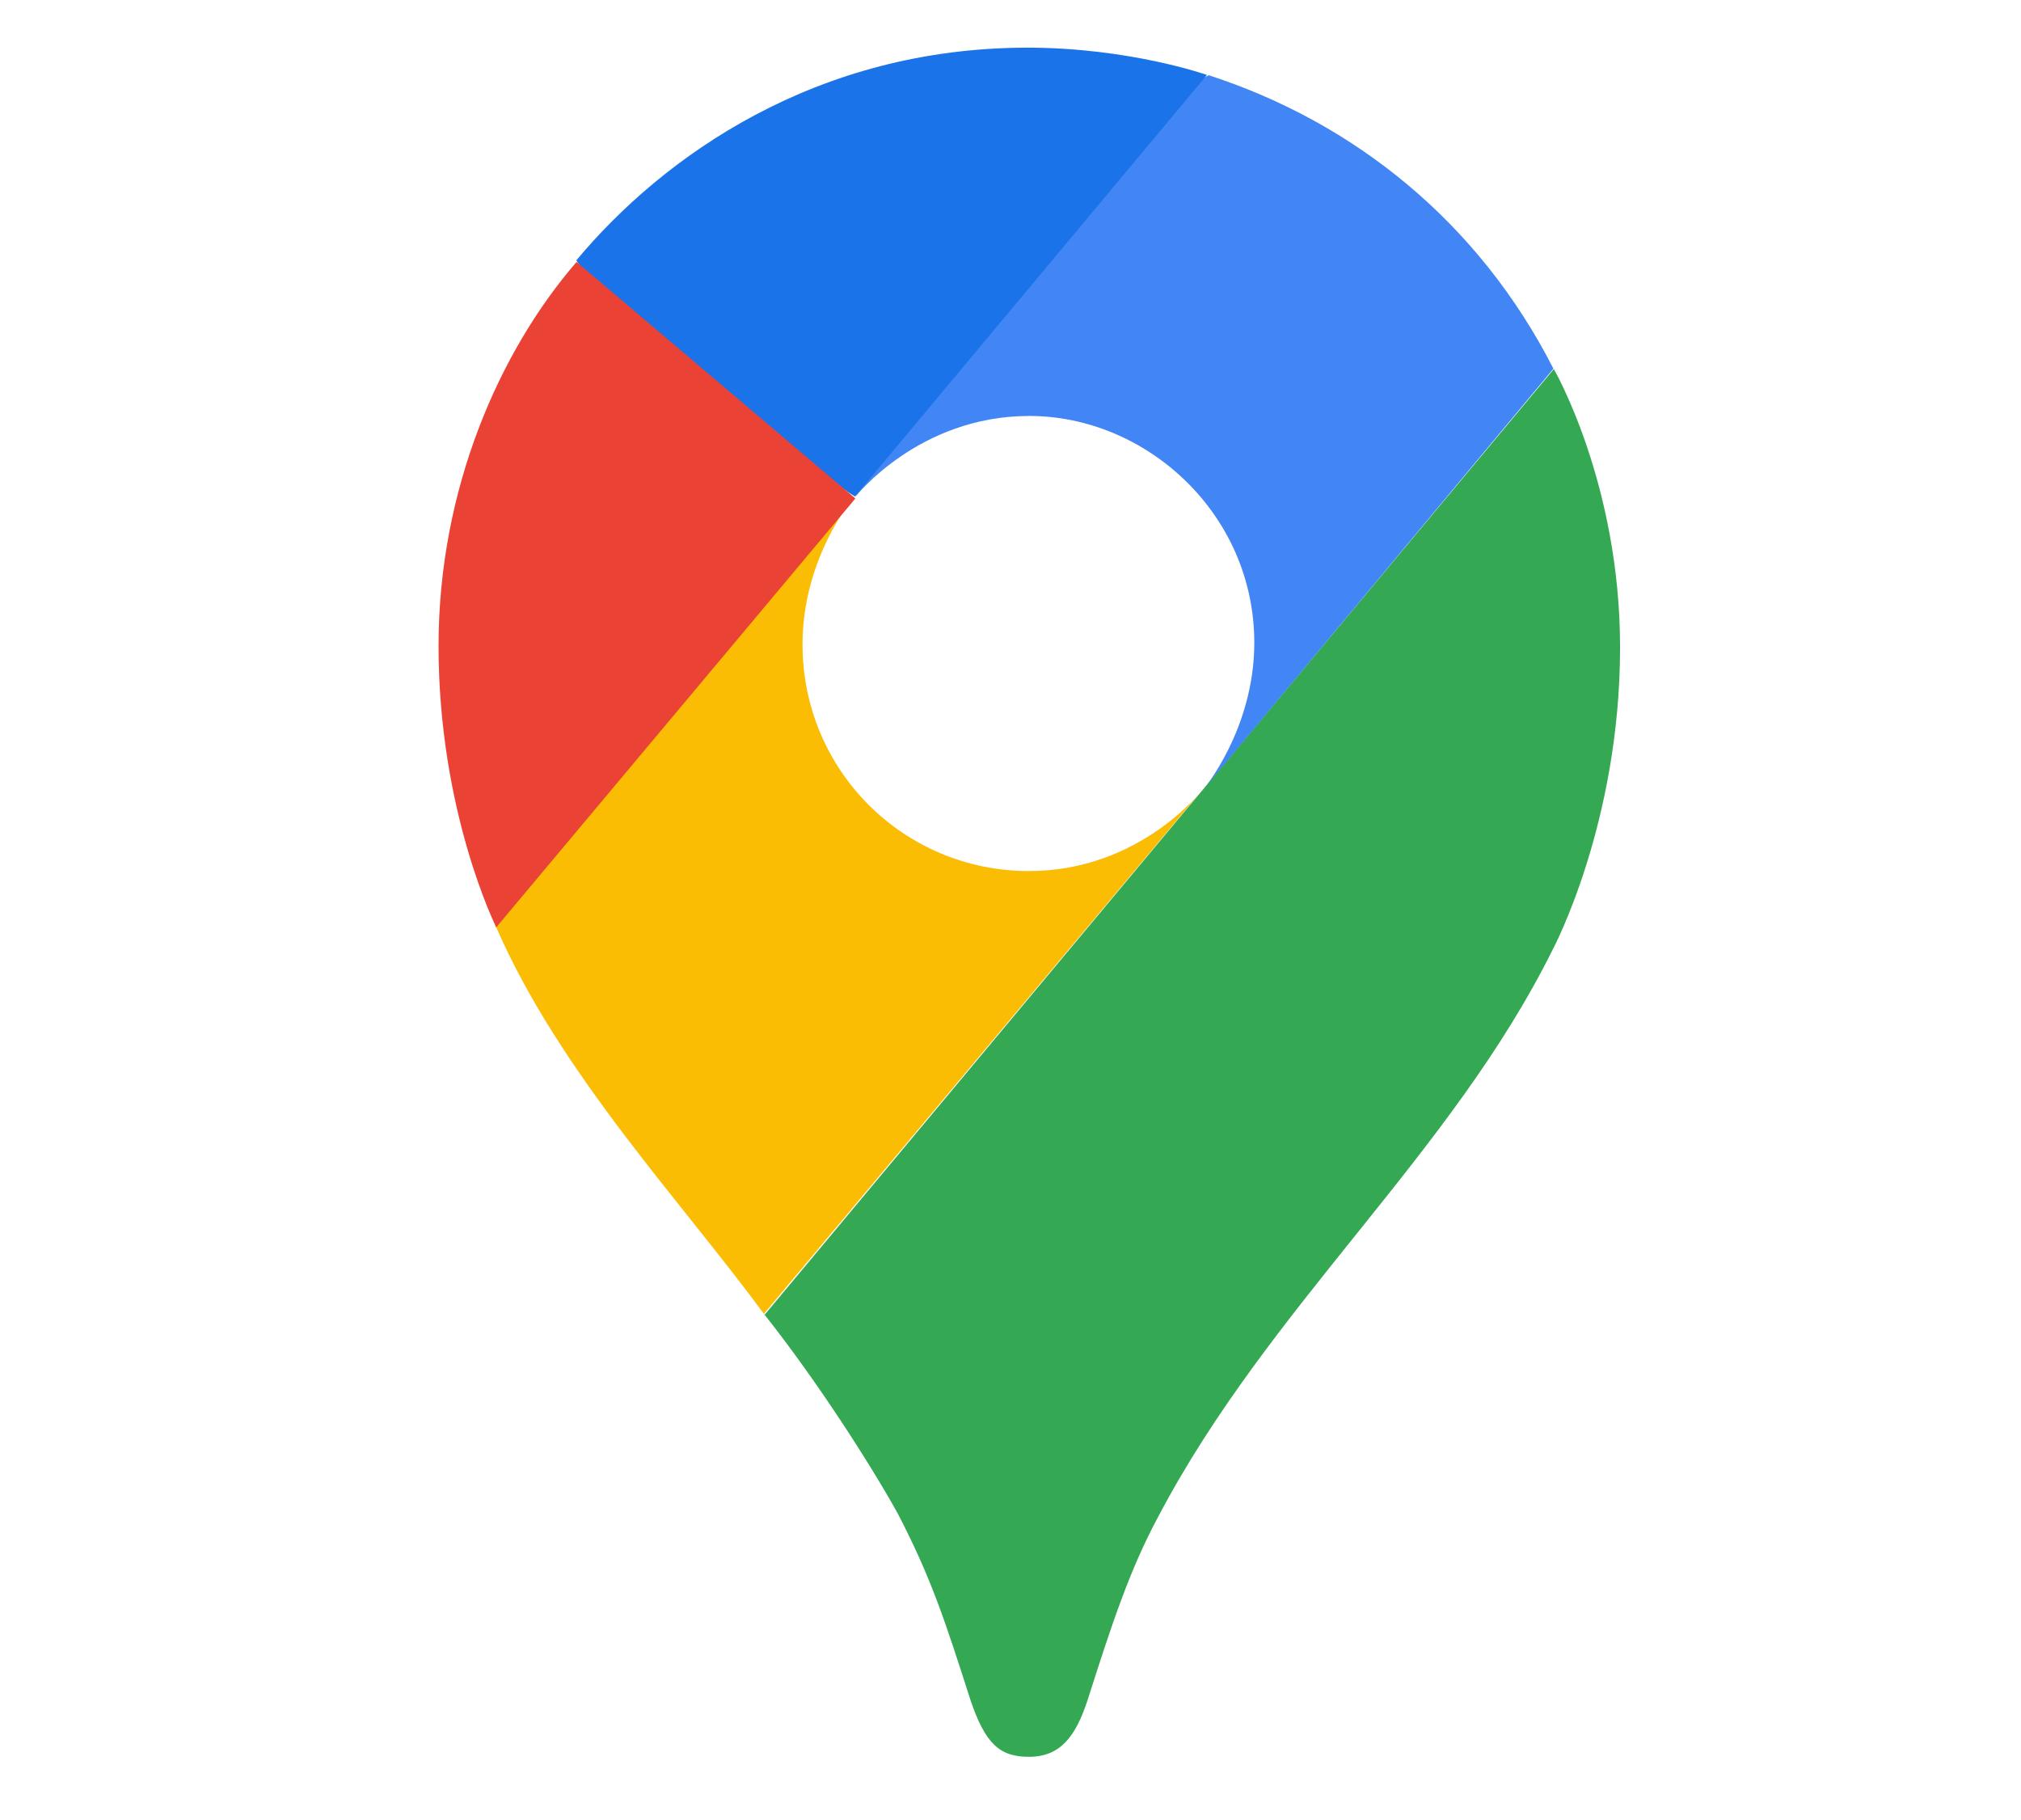
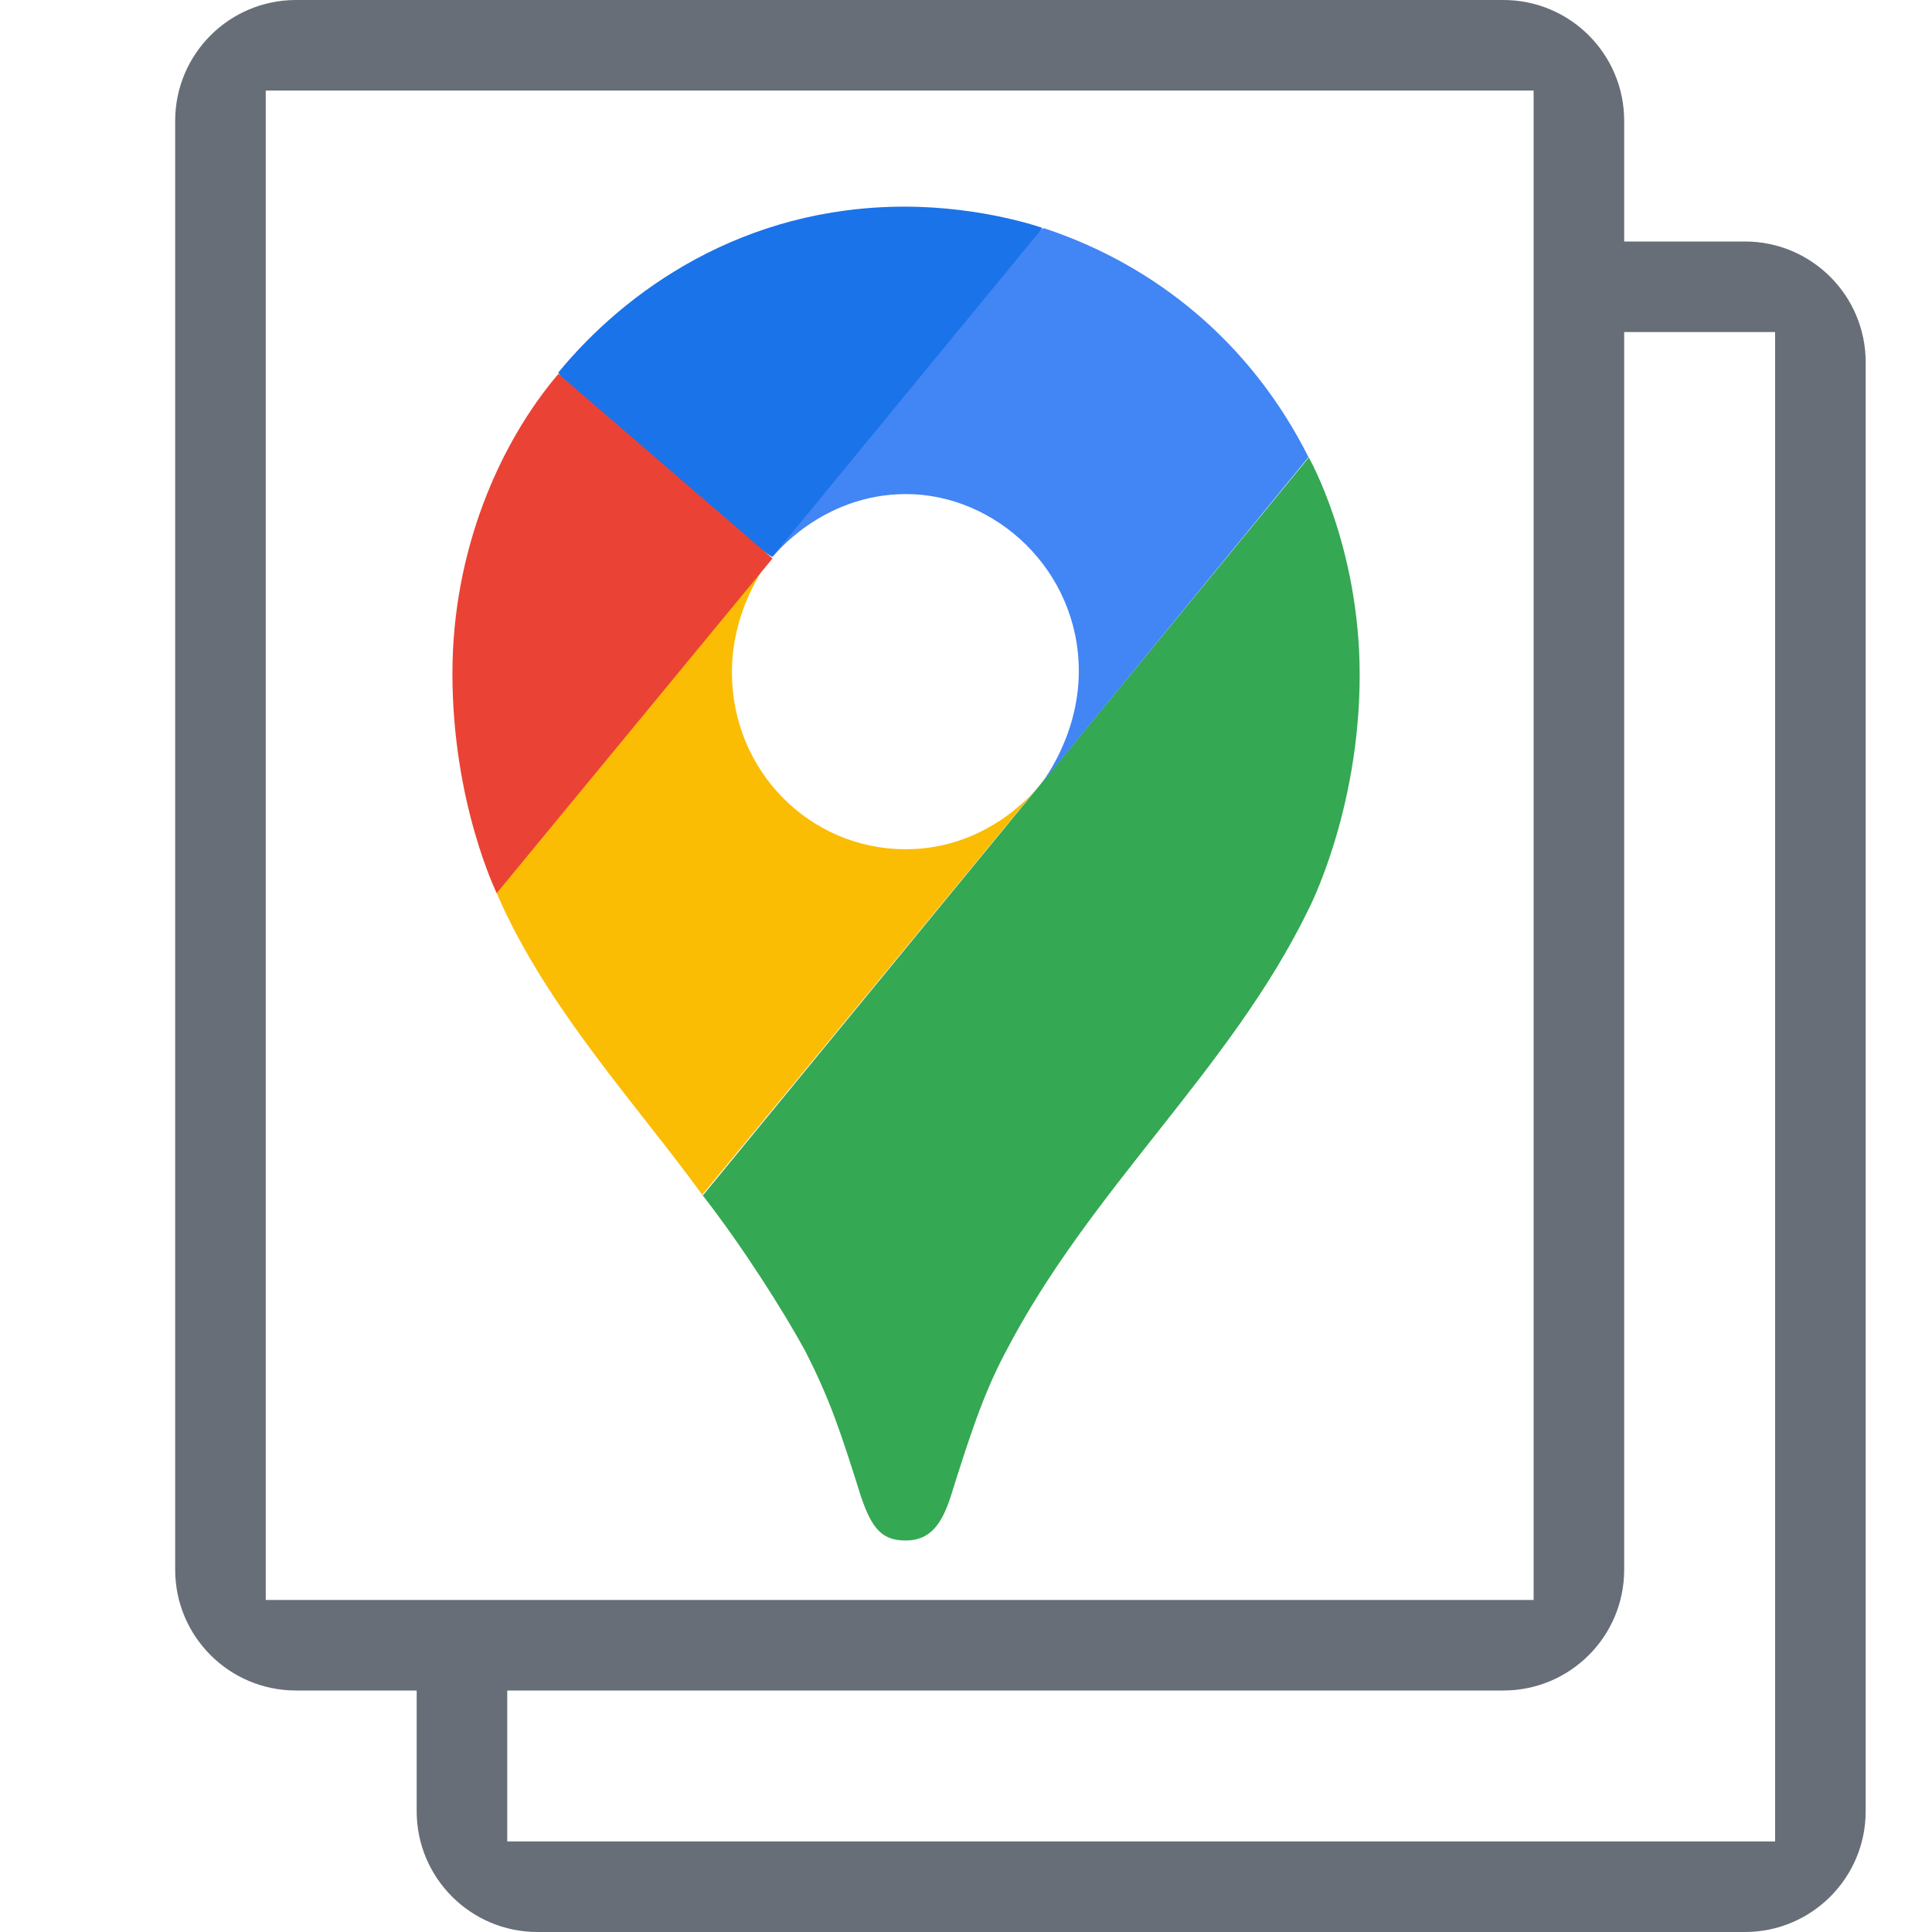
- <svg xmlns="http://www.w3.org/2000/svg" viewBox="0 0 2017 1816" version="1.1" id="svg16">
-   <defs id="defs20" />
-   <g id="g834" transform="matrix(1.377554,0,0,1.388379,-382.3801,47.70156)">
+ <svg xmlns="http://www.w3.org/2000/svg" clip-rule="evenodd" fill-rule="evenodd" stroke-linejoin="round" stroke-miterlimit="2" viewBox="0 0 64 64" version="1.1" id="svg10">
+   <defs id="defs14" />
+   <path d="m0 0h64v64h-64z" fill="none" id="path2" />
+   <path d="m 9.803,56 h 4 v 4 c 0,2.208 1.792,4 4,4 h 40 c 2.208,0 4,-1.792 4,-4 V 12 c 0,-2.208 -1.792,-4 -4,-4 h -4 V 4 c 0,-2.208 -1.792,-4 -4,-4 h -40 c -2.208,0 -4,1.792 -4,4 v 48 c 0,2.208 1.792,4 4,4 z m 41,-3 h -42 V 3 h 42 z m 8,-42 v 50 h -42 v -5 h 33 c 2.208,0 4,-1.792 4,-4 V 11 Z" fill="#676e78" id="path4" style="fill-rule:nonzero;stroke-width:2" />
+   <g id="g834" transform="matrix(0.03511001,0,0,0.03596995,-5.913949,6.849116)">
    <path id="path6" d="m 831,909.9 c 37.9,47.4 76.5,107 96.7,143 24.6,46.8 34.8,78.4 53.1,135 10.7,31 20.9,40.4 42.3,40.4 23.4,0 34.1,-15.8 42.3,-40.4 17.1,-53.1 30.3,-93.5 51.2,-132 80.6,-152 212,-260 286,-408 0,0 48.7,-90.4 48.7,-217 0,-118 -48,-200 -48,-200 l -572,680 z" style="fill:#34a853" />
    <path id="path8" d="m 637,631.9 c 46.1,105 134,197 194,278 l 318,-377 c 0,0 -44.9,58.8 -126,58.8 -90.4,0 -164,-72 -164,-163 0,-62.6 37.3,-106 37.3,-106 -234,34.8 -221,91.5 -260,309 z" style="fill:#fbbc04" />
    <path id="path10" d="m 1153,19.6 c 106,34.1 196,106 250,211 l -254,303 c 0,0 37.3,-43.6 37.3,-106 0,-92.9 -78.4,-163 -163,-163 -80.3,0 -126,58.1 -126,58.1 19.5,-44.4 221,-288 256,-303 z" style="fill:#4285f4" />
    <path id="path12" d="m 695,152.9 c 63.2,-75.2 174,-153 327,-153 73.9,0 130,19.6 130,19.6 l -255,303 c -17.2,-9.33 -185,-140 -202,-170 z" style="fill:#1a73e8" />
    <path id="path14" d="m 637,631.9 c 0,0 -41.7,-82.8 -41.7,-202 0,-113 44.2,-212 100,-276 l 202,170 -260,308 z" style="fill:#ea4335" />
  </g>
</svg>
